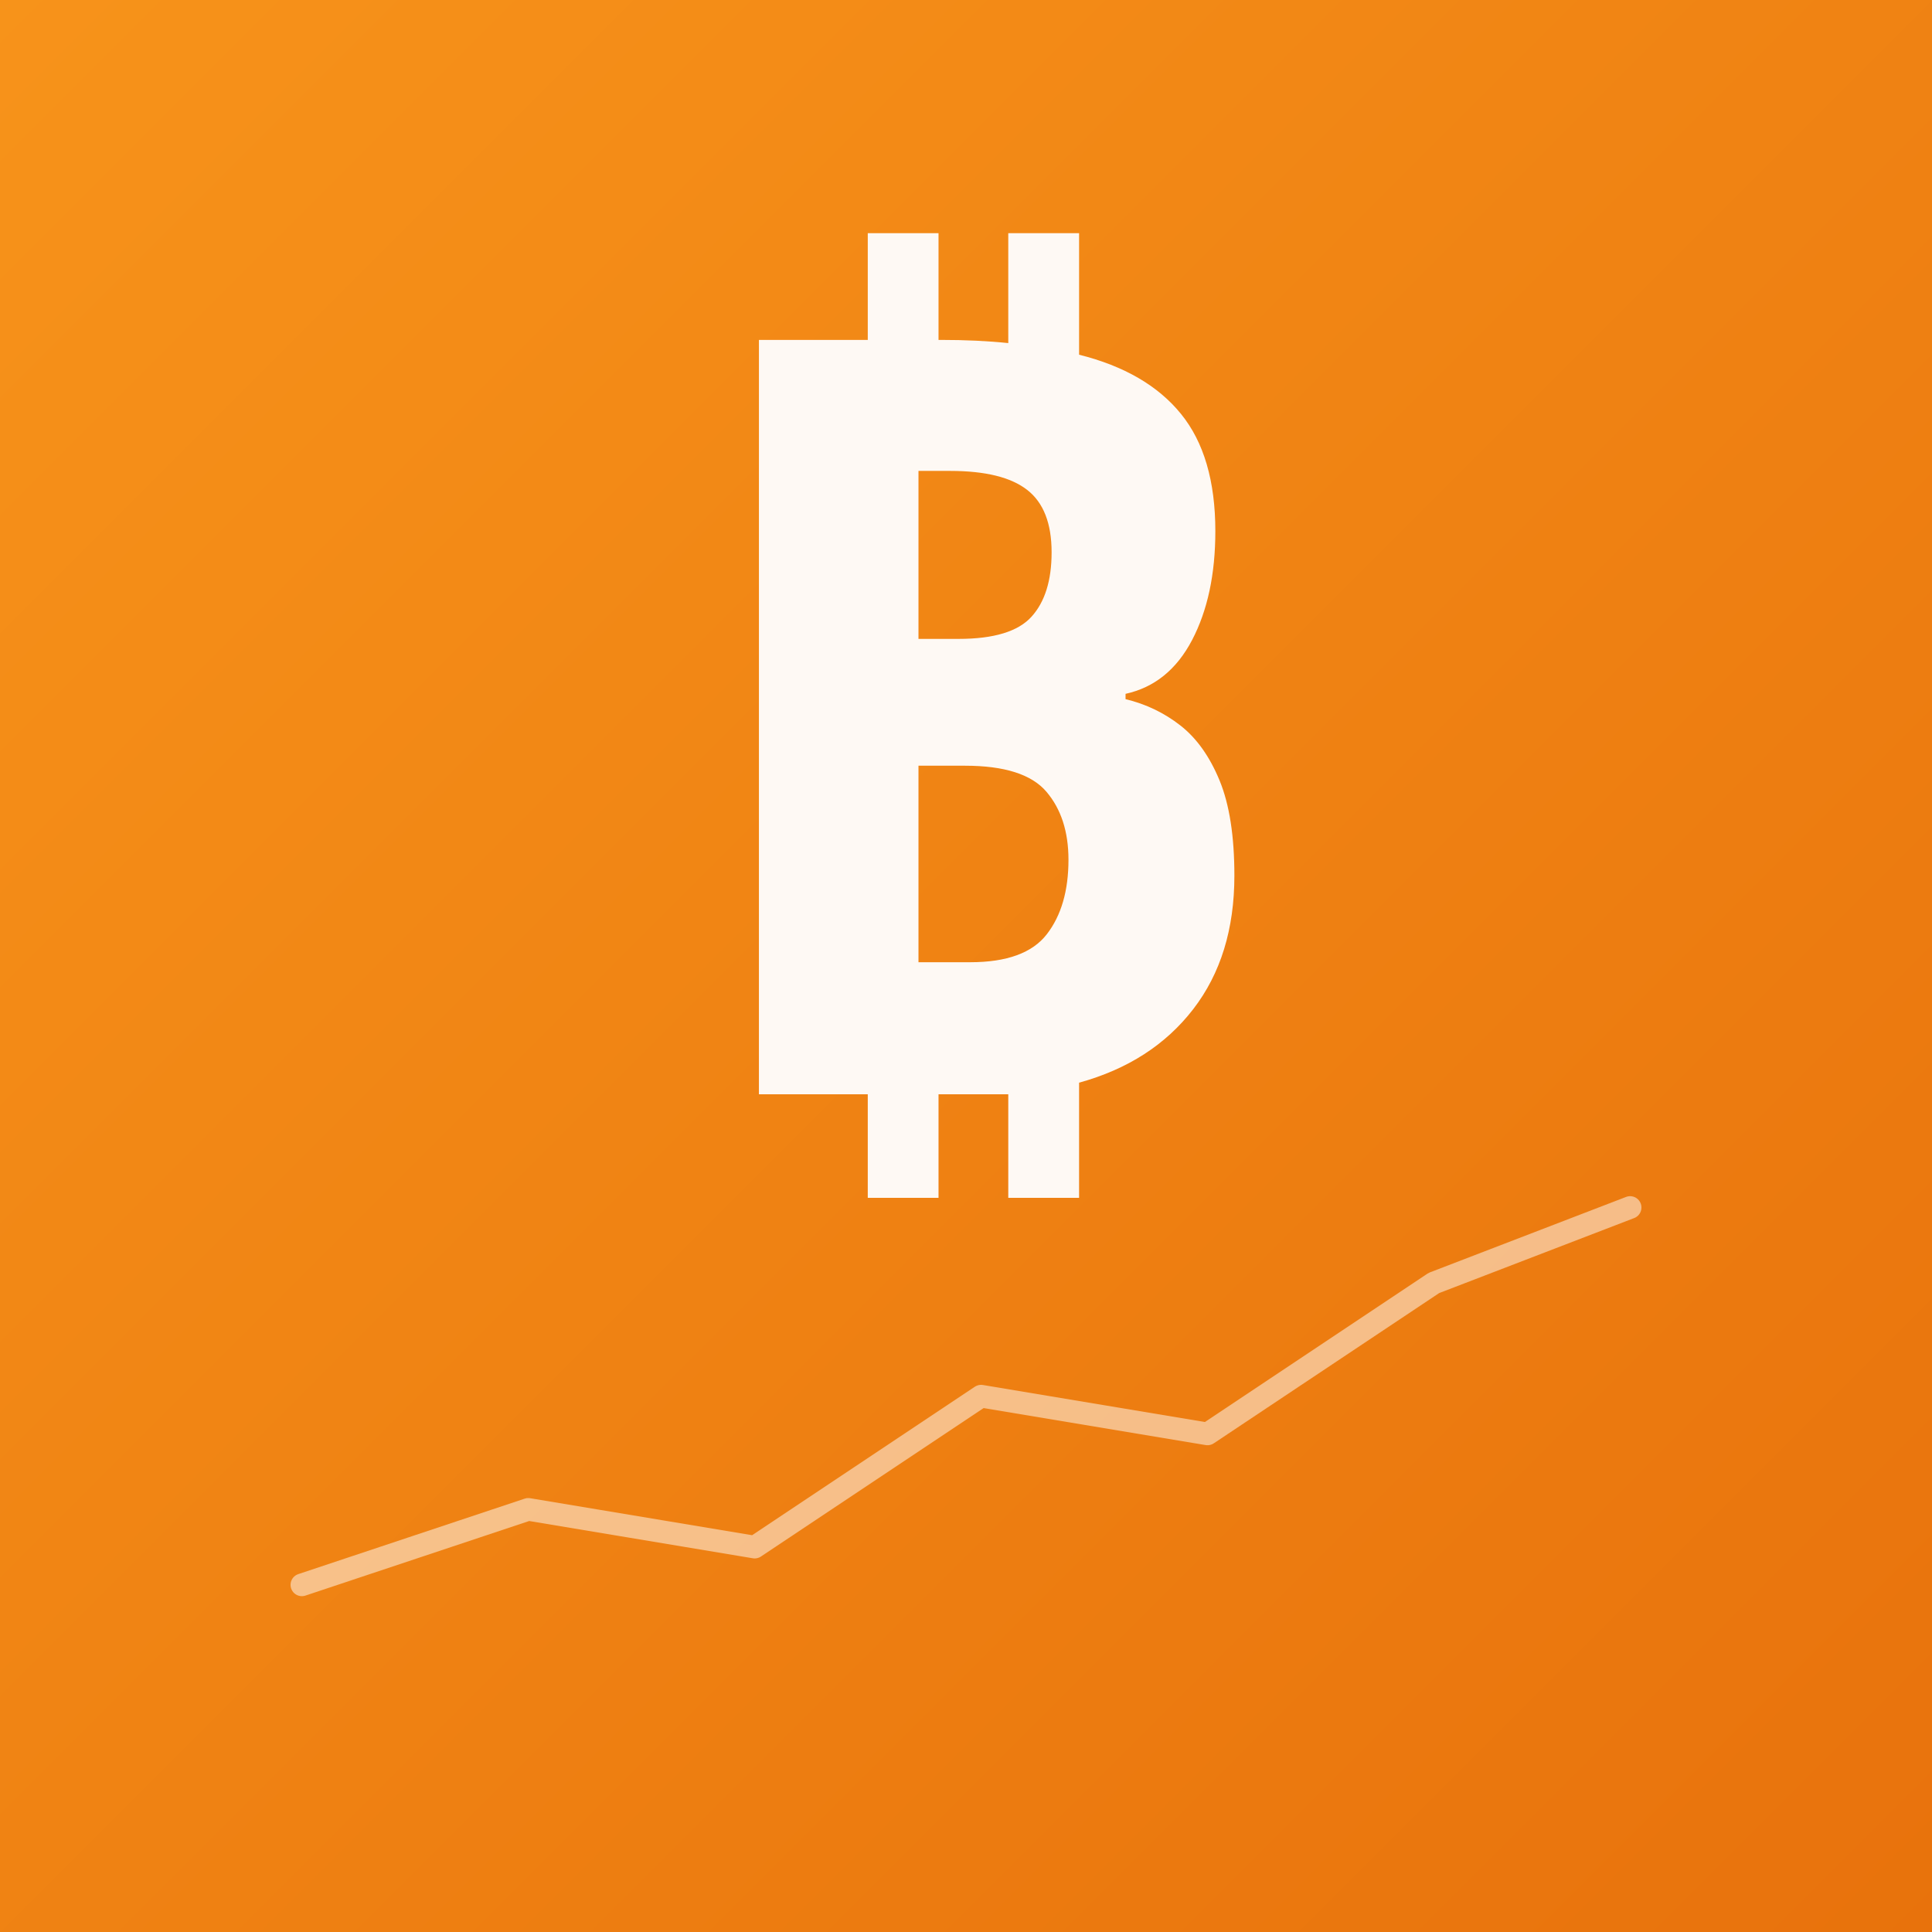
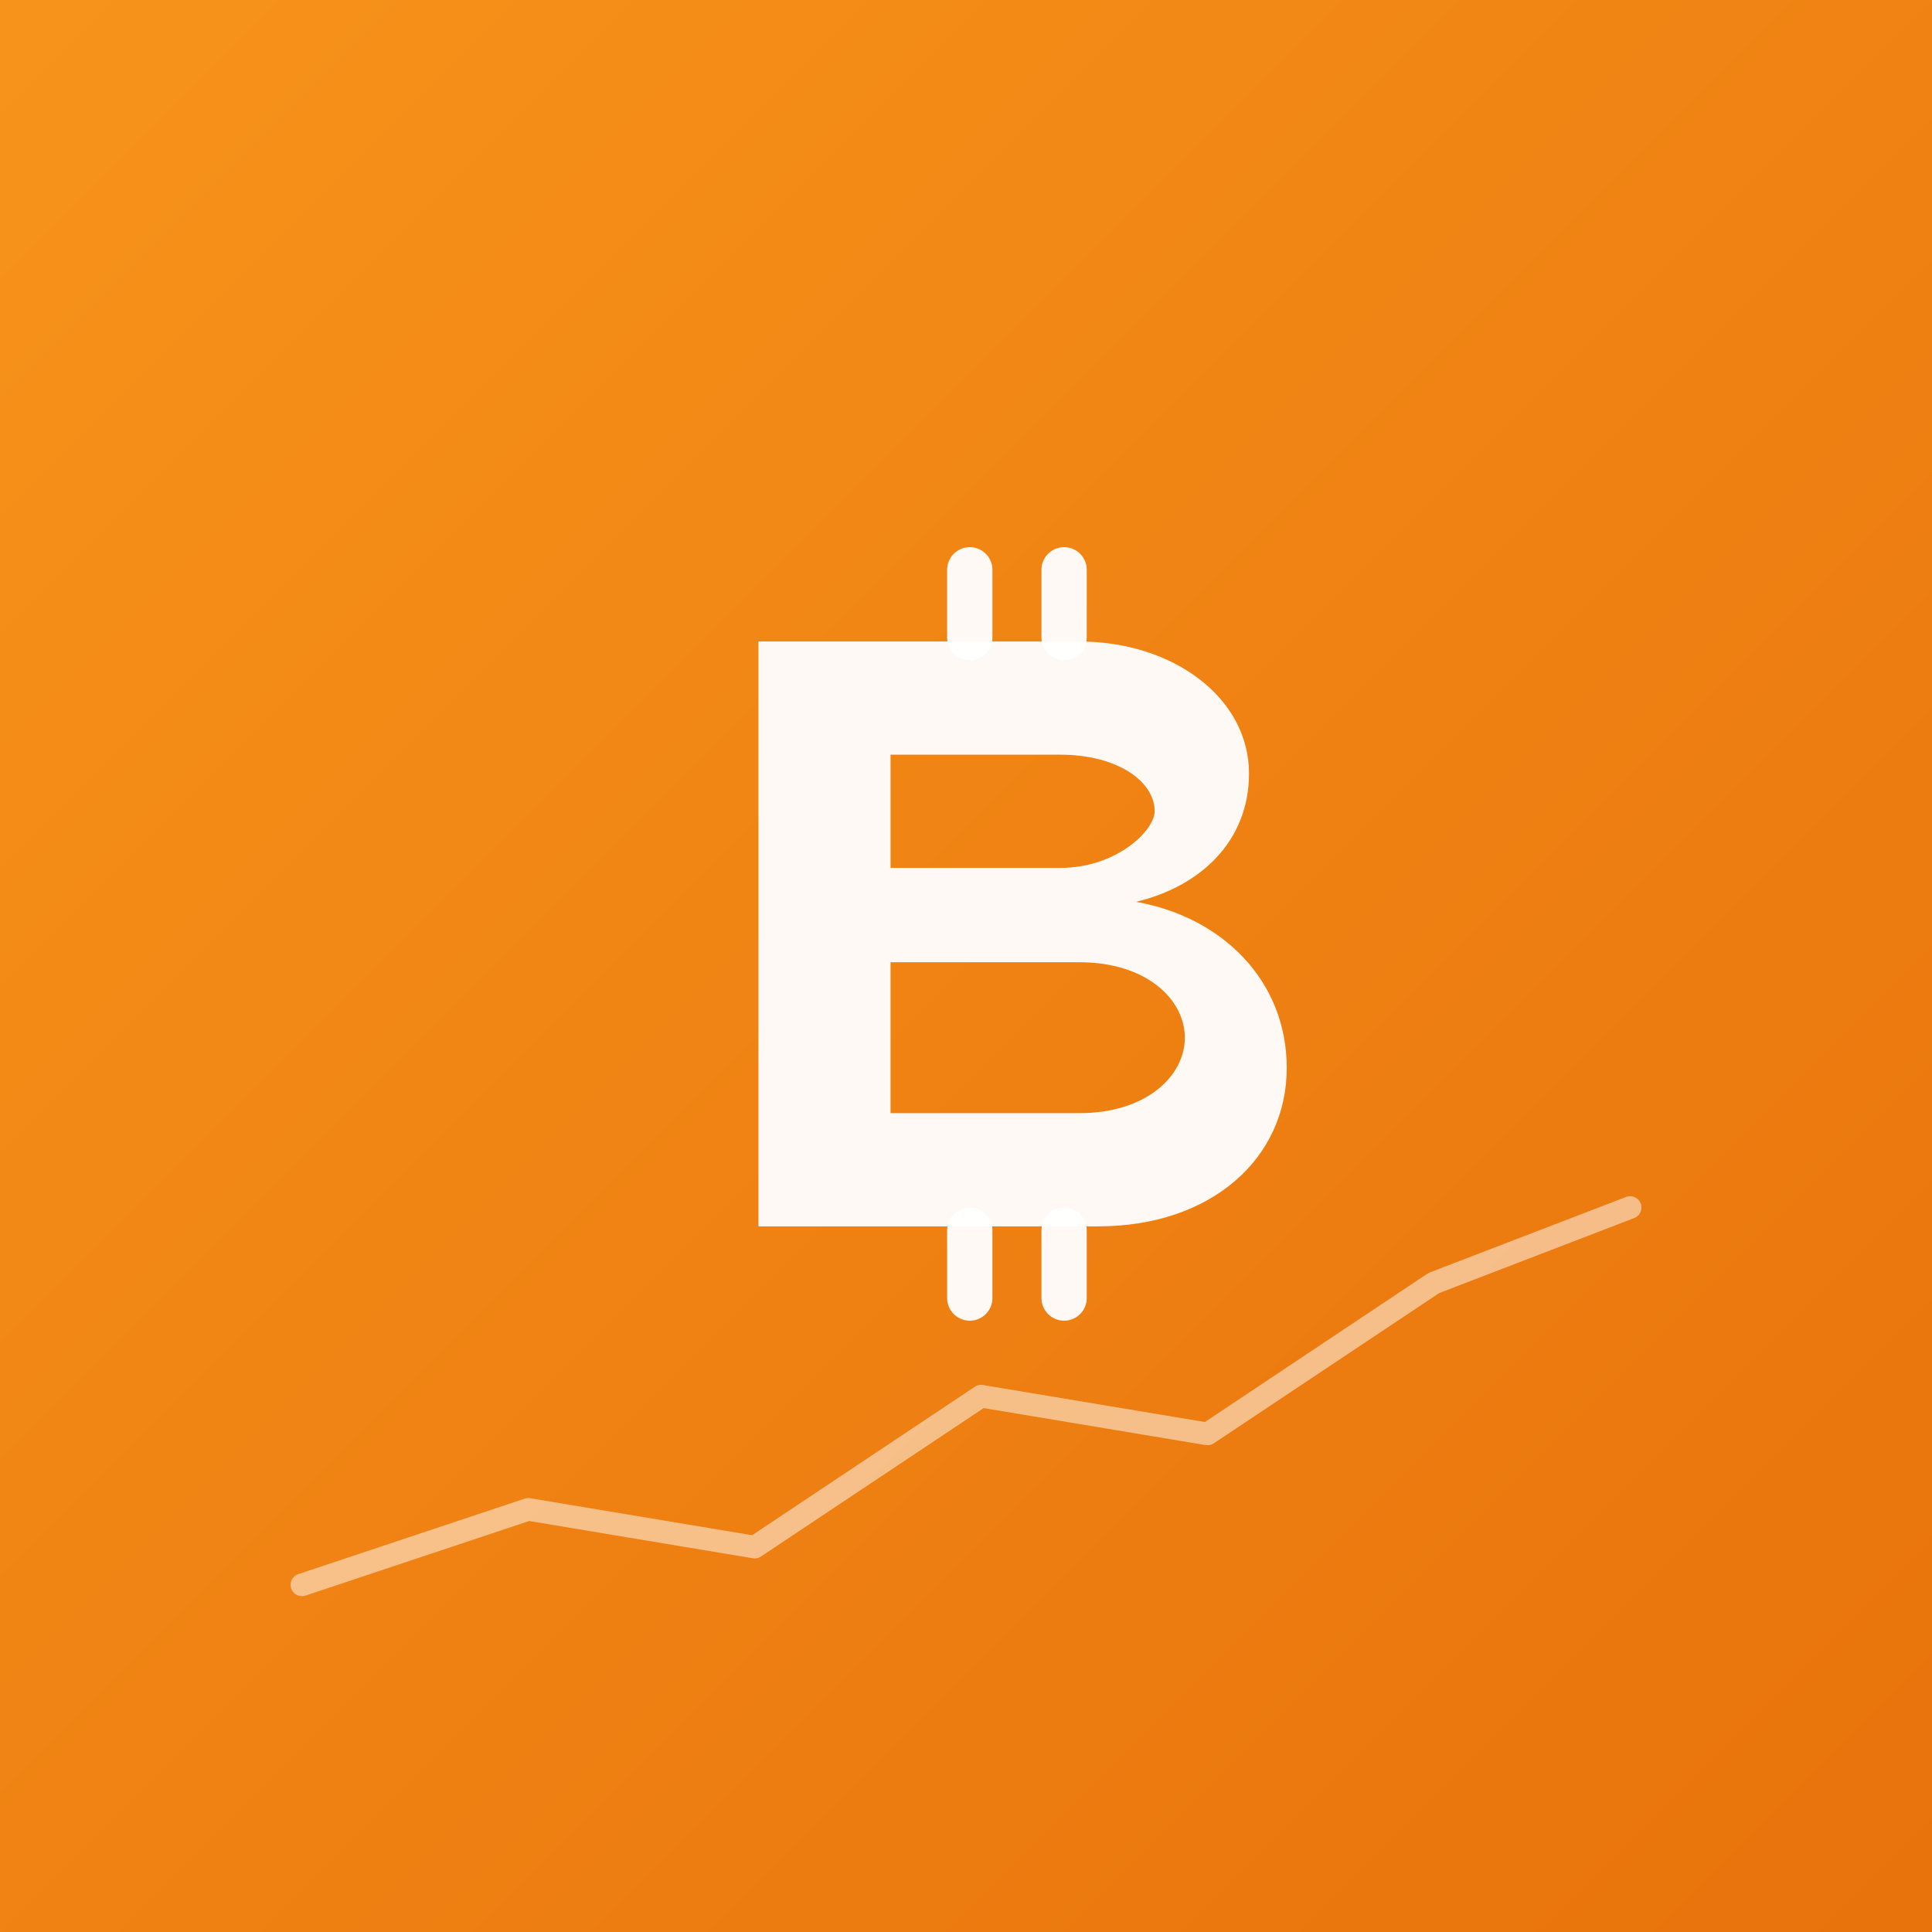
<svg xmlns="http://www.w3.org/2000/svg" viewBox="0 0 512 512">
  <defs>
    <linearGradient id="bg" x1="0%" y1="0%" x2="100%" y2="100%">
      <stop offset="0%" style="stop-color:#F7931A" />
      <stop offset="100%" style="stop-color:#E8720C" />
    </linearGradient>
  </defs>
  <rect width="512" height="512" fill="url(#bg)" />
-   <text x="256" y="290" text-anchor="middle" font-family="Arial Black, sans-serif" font-weight="900" font-size="280" fill="white" opacity="0.95">₿</text>
+   <g transform="translate(256,235)">
+     <path d="M30,-65 L30,-65 C55,-65 75,-50 75,-30 C75,-12 62,0 45,4 C68,8 85,25 85,48 C85,72 65,90 35,90 L-55,90 L-55,-65 Z M-20,-35 L-20,-5 L25,-5 C40,-5 50,-15 50,-20 C50,-28 40,-35 25,-35 Z M-20,20 L-20,60 L30,60 C48,60 58,50 58,40 C58,30 48,20 30,20 Z" fill="white" opacity="0.95" />
+     <rect x="-5" y="-90" width="12" height="30" rx="6" fill="white" opacity="0.95" />
+     <rect x="20" y="-90" width="12" height="30" rx="6" fill="white" opacity="0.95" />
+     <rect x="-5" y="85" width="12" height="30" rx="6" fill="white" opacity="0.95" />
+     <rect x="20" y="85" width="12" height="30" rx="6" fill="white" opacity="0.95" />
+   </g>
  <polyline points="80,420 140,400 200,410 260,370 320,380 380,340 432,320" fill="none" stroke="white" stroke-width="6" stroke-linecap="round" stroke-linejoin="round" opacity="0.5" />
</svg>
